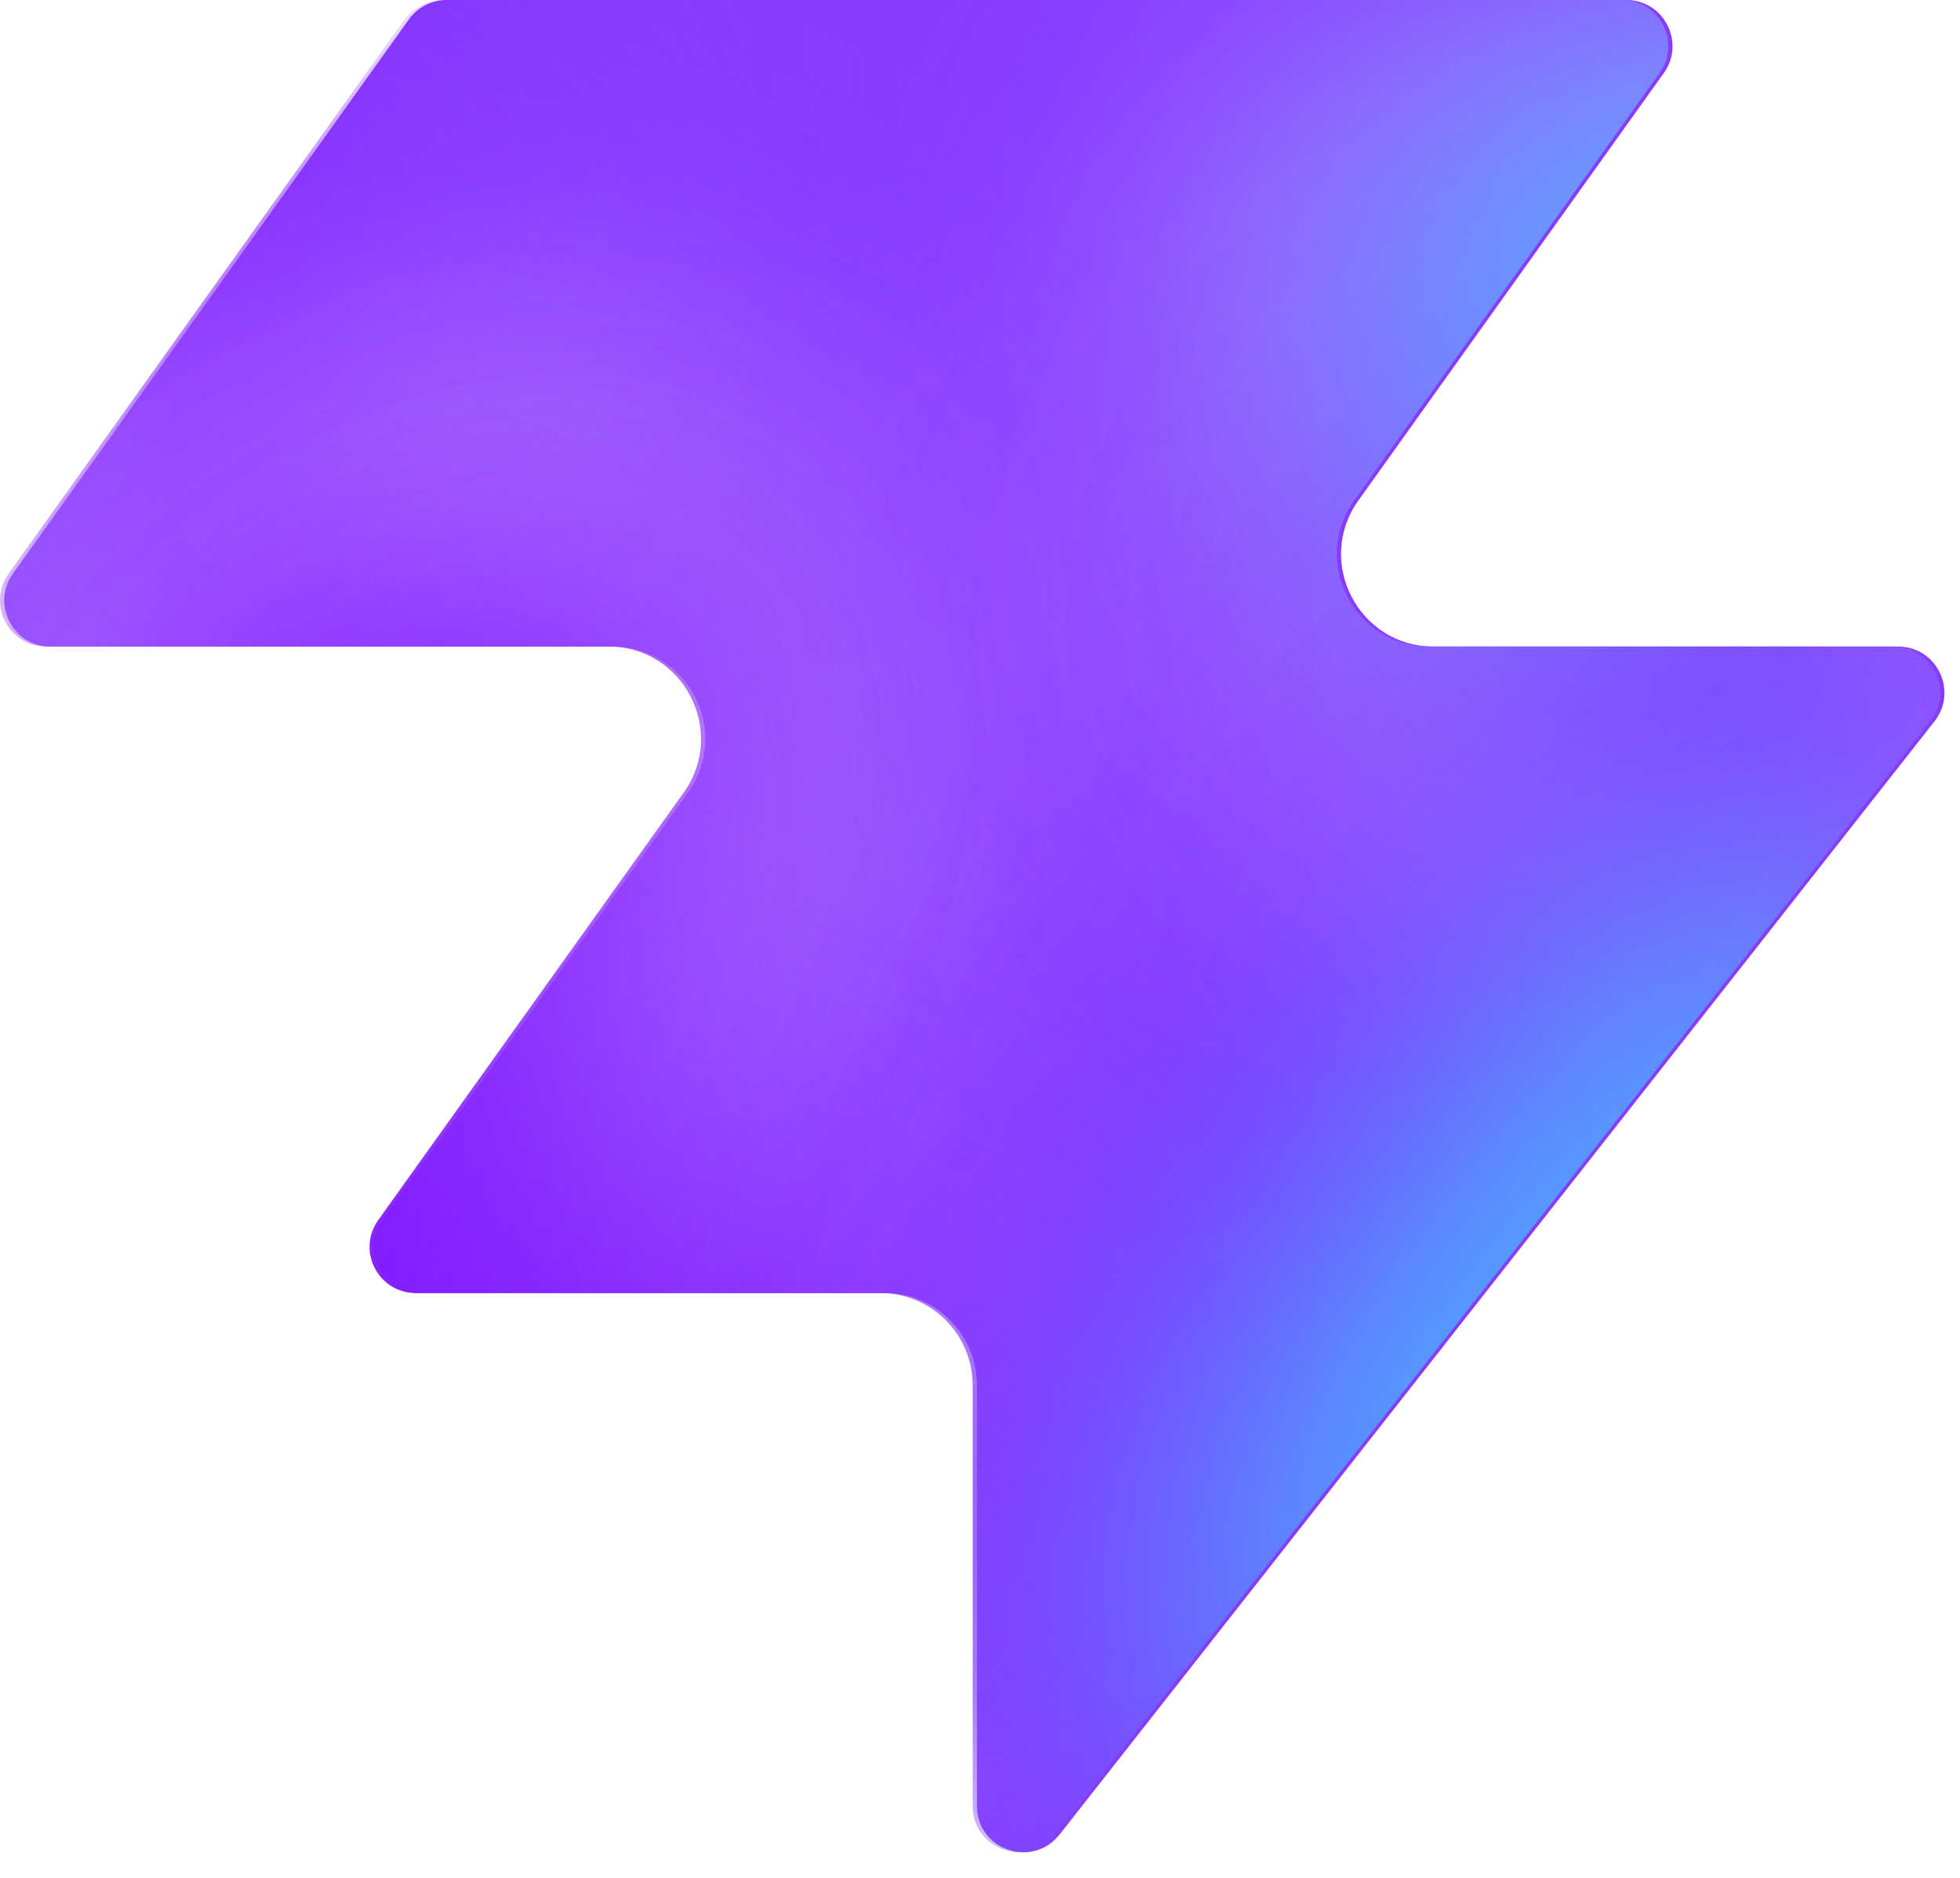
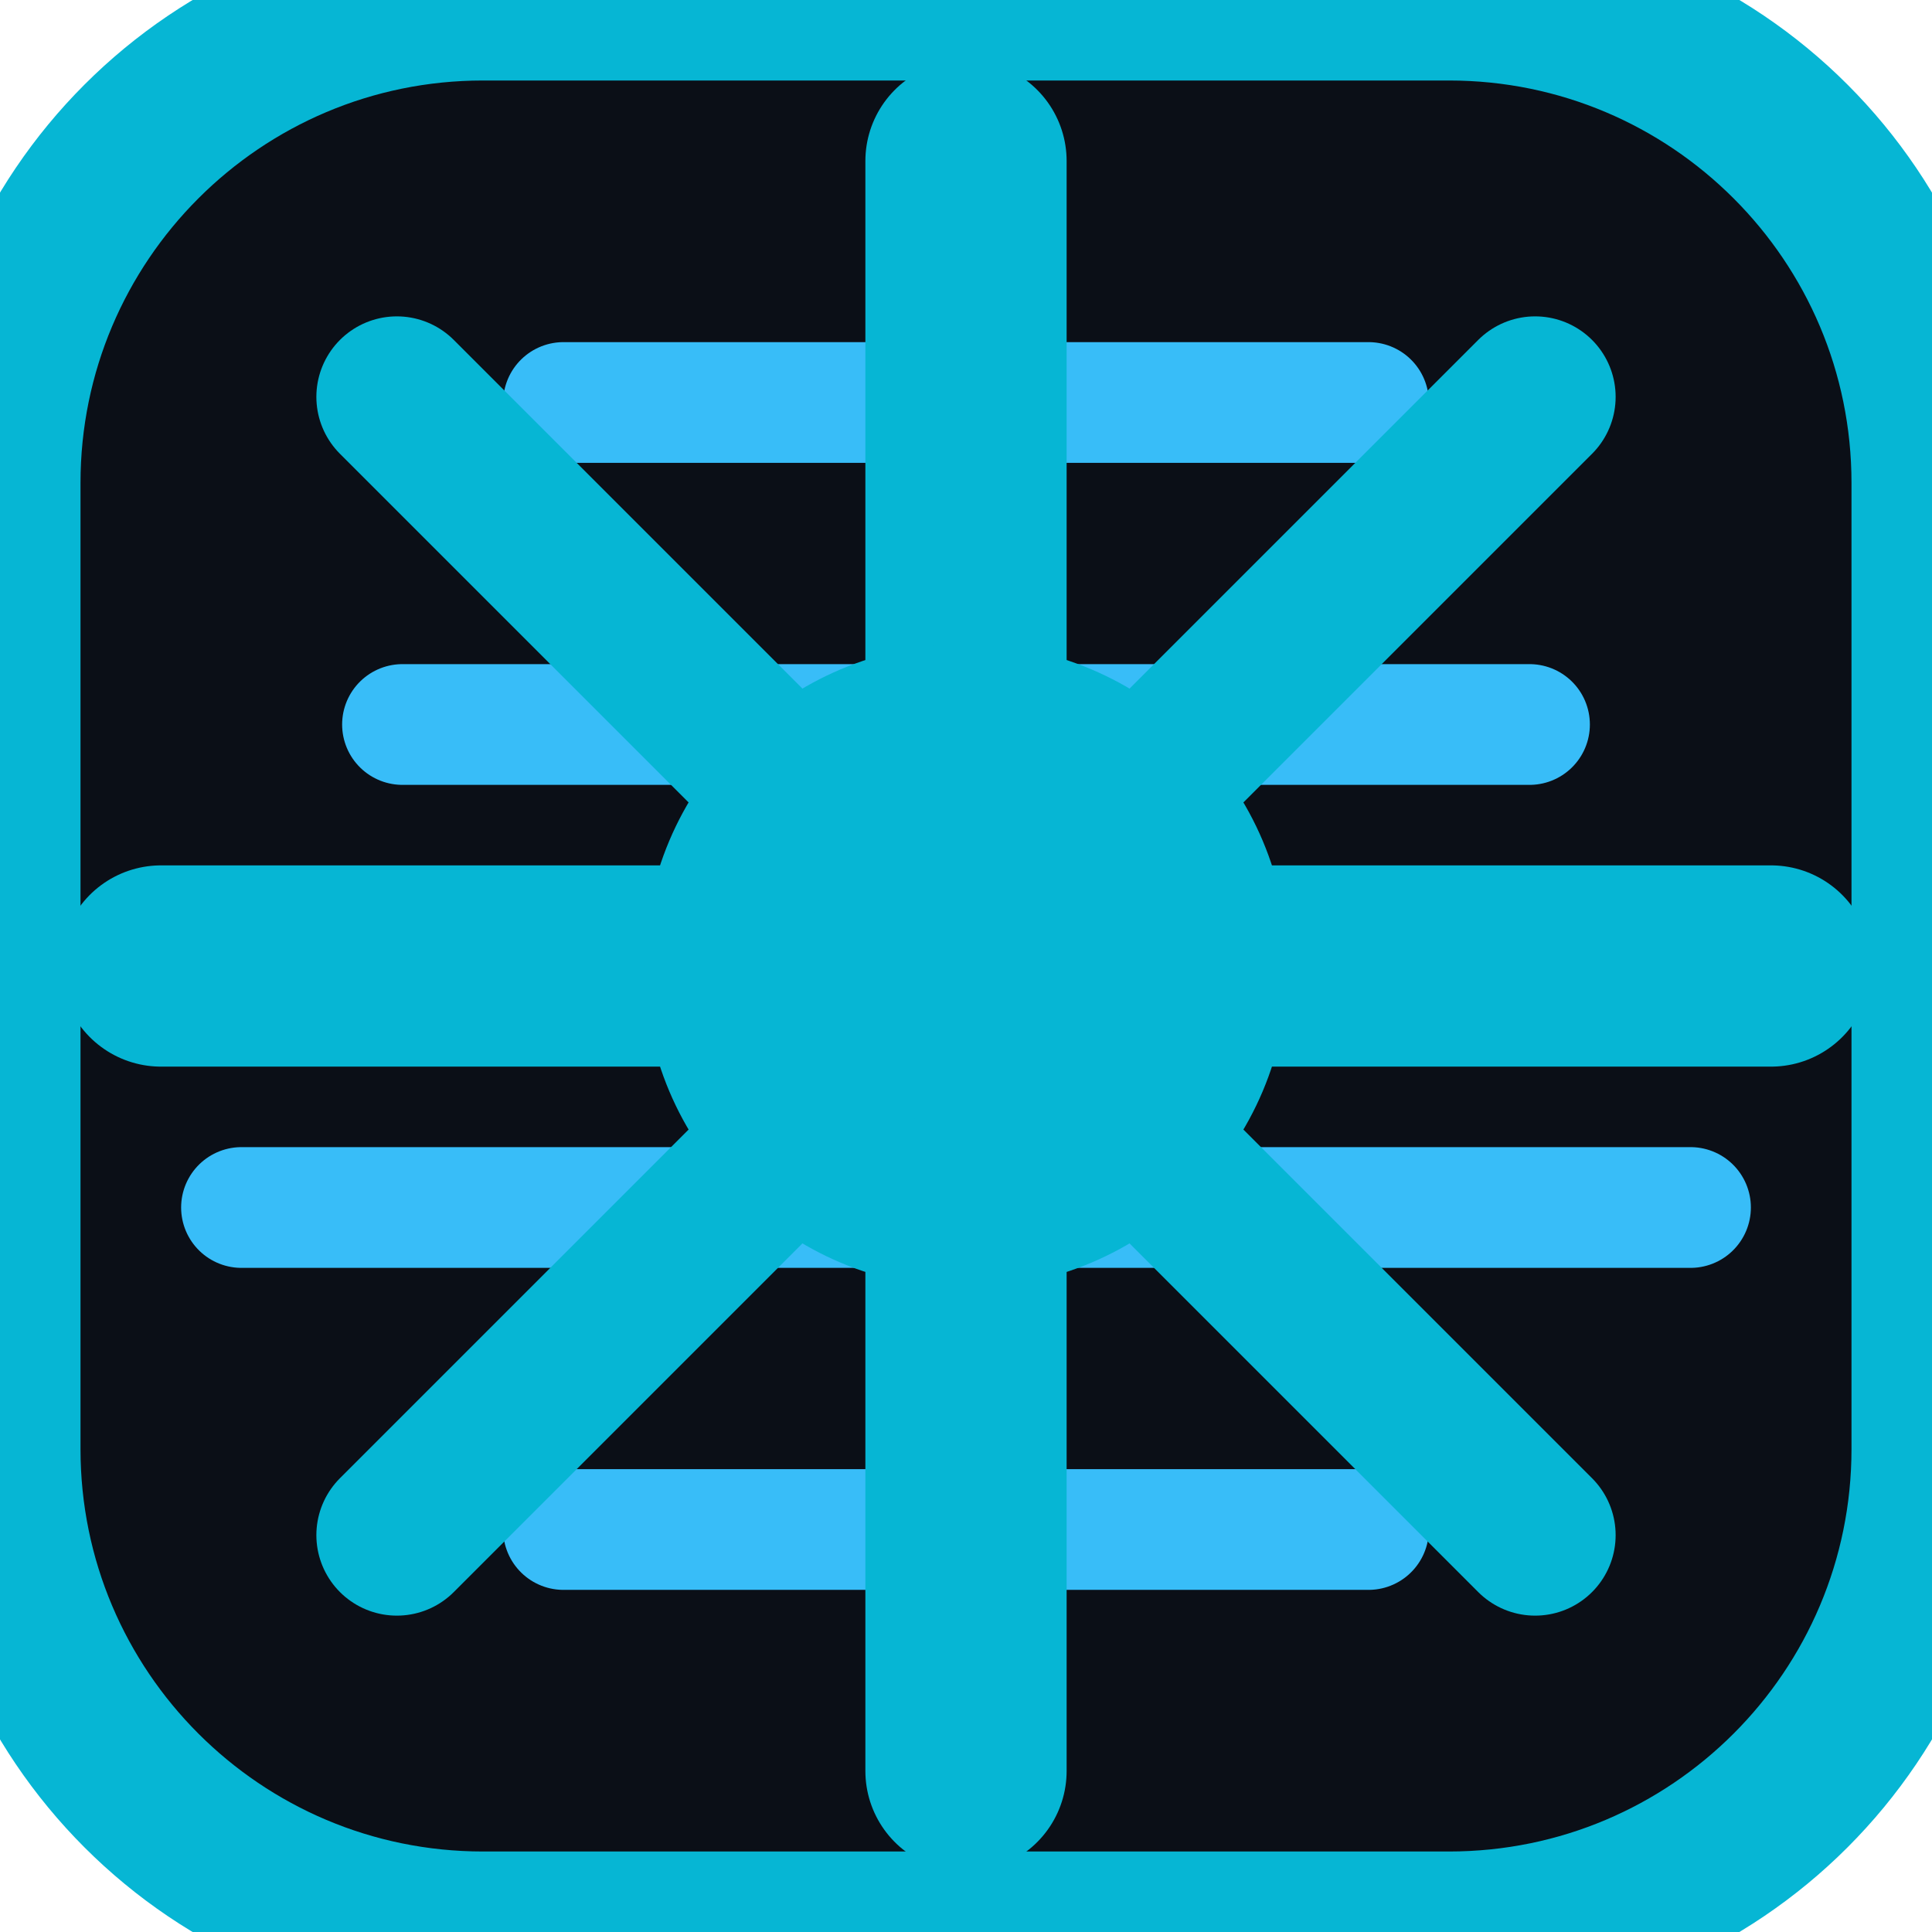
- <svg xmlns="http://www.w3.org/2000/svg" width="48" height="46" fill="none" viewBox="0 0 48 46">
-   <path fill="#863bff" d="M25.946 44.938c-.664.845-2.021.375-2.021-.698V33.937a2.26 2.26 0 0 0-2.262-2.262H10.287c-.92 0-1.456-1.04-.92-1.788l7.48-10.471c1.07-1.497 0-3.578-1.842-3.578H1.237c-.92 0-1.456-1.04-.92-1.788L10.013.474c.214-.297.556-.474.92-.474h28.894c.92 0 1.456 1.04.92 1.788l-7.48 10.471c-1.07 1.498 0 3.579 1.842 3.579h11.377c.943 0 1.473 1.088.89 1.83L25.947 44.94z" style="fill:#863bff;fill:color(display-p3 .525 .23 1);fill-opacity:1" />
-   <mask id="a" width="48" height="46" x="0" y="0" maskUnits="userSpaceOnUse" style="mask-type:alpha">
-     <path fill="#000" d="M25.842 44.938c-.664.844-2.021.375-2.021-.698V33.937a2.26 2.26 0 0 0-2.262-2.262H10.183c-.92 0-1.456-1.04-.92-1.788l7.48-10.471c1.07-1.498 0-3.579-1.842-3.579H1.133c-.92 0-1.456-1.04-.92-1.787L9.91.473c.214-.297.556-.474.92-.474h28.894c.92 0 1.456 1.04.92 1.788l-7.48 10.471c-1.07 1.498 0 3.578 1.842 3.578h11.377c.943 0 1.473 1.088.89 1.832L25.843 44.94z" style="fill:#000;fill-opacity:1" />
-   </mask>
-   <g mask="url(#a)">
-     <g filter="url(#b)">
-       <ellipse cx="5.508" cy="14.704" fill="#ede6ff" rx="5.508" ry="14.704" style="fill:#ede6ff;fill:color(display-p3 .927 .903 1);fill-opacity:1" transform="matrix(.00324 1 1 -.00324 -4.47 31.516)" />
-     </g>
-     <g filter="url(#c)">
-       <ellipse cx="10.399" cy="29.851" fill="#ede6ff" rx="10.399" ry="29.851" style="fill:#ede6ff;fill:color(display-p3 .927 .903 1);fill-opacity:1" transform="matrix(.00324 1 1 -.00324 -39.328 7.883)" />
-     </g>
-     <g filter="url(#d)">
-       <ellipse cx="5.508" cy="30.487" fill="#7e14ff" rx="5.508" ry="30.487" style="fill:#7e14ff;fill:color(display-p3 .492 .077 1);fill-opacity:1" transform="rotate(89.814 -25.913 -14.639)scale(1 -1)" />
-     </g>
-     <g filter="url(#e)">
-       <ellipse cx="5.508" cy="30.599" fill="#7e14ff" rx="5.508" ry="30.599" style="fill:#7e14ff;fill:color(display-p3 .492 .077 1);fill-opacity:1" transform="rotate(89.814 -32.644 -3.334)scale(1 -1)" />
-     </g>
-     <g filter="url(#f)">
-       <ellipse cx="5.508" cy="30.599" fill="#7e14ff" rx="5.508" ry="30.599" style="fill:#7e14ff;fill:color(display-p3 .492 .077 1);fill-opacity:1" transform="matrix(.00324 1 1 -.00324 -34.34 30.47)" />
-     </g>
-     <g filter="url(#g)">
-       <ellipse cx="14.072" cy="22.078" fill="#ede6ff" rx="14.072" ry="22.078" style="fill:#ede6ff;fill:color(display-p3 .927 .903 1);fill-opacity:1" transform="rotate(93.35 24.506 48.493)scale(-1 1)" />
-     </g>
-     <g filter="url(#h)">
-       <ellipse cx="3.47" cy="21.501" fill="#7e14ff" rx="3.47" ry="21.501" style="fill:#7e14ff;fill:color(display-p3 .492 .077 1);fill-opacity:1" transform="rotate(89.009 28.708 47.59)scale(-1 1)" />
-     </g>
-     <g filter="url(#i)">
-       <ellipse cx="3.47" cy="21.501" fill="#7e14ff" rx="3.47" ry="21.501" style="fill:#7e14ff;fill:color(display-p3 .492 .077 1);fill-opacity:1" transform="rotate(89.009 28.708 47.59)scale(-1 1)" />
-     </g>
-     <g filter="url(#j)">
-       <ellipse cx=".387" cy="8.972" fill="#7e14ff" rx="4.407" ry="29.108" style="fill:#7e14ff;fill:color(display-p3 .492 .077 1);fill-opacity:1" transform="rotate(39.51 .387 8.972)" />
-     </g>
-     <g filter="url(#k)">
-       <ellipse cx="47.523" cy="-6.092" fill="#7e14ff" rx="4.407" ry="29.108" style="fill:#7e14ff;fill:color(display-p3 .492 .077 1);fill-opacity:1" transform="rotate(37.892 47.523 -6.092)" />
-     </g>
-     <g filter="url(#l)">
-       <ellipse cx="41.412" cy="6.333" fill="#47bfff" rx="5.971" ry="9.665" style="fill:#47bfff;fill:color(display-p3 .28 .748 1);fill-opacity:1" transform="rotate(37.892 41.412 6.333)" />
-     </g>
-     <g filter="url(#m)">
-       <ellipse cx="-1.879" cy="38.332" fill="#7e14ff" rx="4.407" ry="29.108" style="fill:#7e14ff;fill:color(display-p3 .492 .077 1);fill-opacity:1" transform="rotate(37.892 -1.88 38.332)" />
-     </g>
-     <g filter="url(#n)">
-       <ellipse cx="-1.879" cy="38.332" fill="#7e14ff" rx="4.407" ry="29.108" style="fill:#7e14ff;fill:color(display-p3 .492 .077 1);fill-opacity:1" transform="rotate(37.892 -1.88 38.332)" />
-     </g>
-     <g filter="url(#o)">
-       <ellipse cx="35.651" cy="29.907" fill="#7e14ff" rx="4.407" ry="29.108" style="fill:#7e14ff;fill:color(display-p3 .492 .077 1);fill-opacity:1" transform="rotate(37.892 35.651 29.907)" />
-     </g>
-     <g filter="url(#p)">
-       <ellipse cx="38.418" cy="32.4" fill="#47bfff" rx="5.971" ry="15.297" style="fill:#47bfff;fill:color(display-p3 .28 .748 1);fill-opacity:1" transform="rotate(37.892 38.418 32.4)" />
-     </g>
-   </g>
-   <defs>
-     <filter id="b" width="60.045" height="41.654" x="-19.77" y="16.149" color-interpolation-filters="sRGB" filterUnits="userSpaceOnUse">
-       <feFlood flood-opacity="0" result="BackgroundImageFix" />
-       <feBlend in="SourceGraphic" in2="BackgroundImageFix" result="shape" />
-       <feGaussianBlur result="effect1_foregroundBlur_2002_17158" stdDeviation="7.659" />
-     </filter>
-     <filter id="c" width="90.34" height="51.437" x="-54.613" y="-7.533" color-interpolation-filters="sRGB" filterUnits="userSpaceOnUse">
-       <feFlood flood-opacity="0" result="BackgroundImageFix" />
-       <feBlend in="SourceGraphic" in2="BackgroundImageFix" result="shape" />
-       <feGaussianBlur result="effect1_foregroundBlur_2002_17158" stdDeviation="7.659" />
-     </filter>
-     <filter id="d" width="79.355" height="29.4" x="-49.64" y="2.03" color-interpolation-filters="sRGB" filterUnits="userSpaceOnUse">
-       <feFlood flood-opacity="0" result="BackgroundImageFix" />
-       <feBlend in="SourceGraphic" in2="BackgroundImageFix" result="shape" />
-       <feGaussianBlur result="effect1_foregroundBlur_2002_17158" stdDeviation="4.596" />
-     </filter>
-     <filter id="e" width="79.579" height="29.4" x="-45.045" y="20.029" color-interpolation-filters="sRGB" filterUnits="userSpaceOnUse">
-       <feFlood flood-opacity="0" result="BackgroundImageFix" />
-       <feBlend in="SourceGraphic" in2="BackgroundImageFix" result="shape" />
-       <feGaussianBlur result="effect1_foregroundBlur_2002_17158" stdDeviation="4.596" />
-     </filter>
-     <filter id="f" width="79.579" height="29.4" x="-43.513" y="21.178" color-interpolation-filters="sRGB" filterUnits="userSpaceOnUse">
-       <feFlood flood-opacity="0" result="BackgroundImageFix" />
-       <feBlend in="SourceGraphic" in2="BackgroundImageFix" result="shape" />
-       <feGaussianBlur result="effect1_foregroundBlur_2002_17158" stdDeviation="4.596" />
-     </filter>
-     <filter id="g" width="74.749" height="58.852" x="15.756" y="-17.901" color-interpolation-filters="sRGB" filterUnits="userSpaceOnUse">
-       <feFlood flood-opacity="0" result="BackgroundImageFix" />
-       <feBlend in="SourceGraphic" in2="BackgroundImageFix" result="shape" />
-       <feGaussianBlur result="effect1_foregroundBlur_2002_17158" stdDeviation="7.659" />
-     </filter>
-     <filter id="h" width="61.377" height="25.362" x="23.548" y="2.284" color-interpolation-filters="sRGB" filterUnits="userSpaceOnUse">
-       <feFlood flood-opacity="0" result="BackgroundImageFix" />
-       <feBlend in="SourceGraphic" in2="BackgroundImageFix" result="shape" />
-       <feGaussianBlur result="effect1_foregroundBlur_2002_17158" stdDeviation="4.596" />
-     </filter>
-     <filter id="i" width="61.377" height="25.362" x="23.548" y="2.284" color-interpolation-filters="sRGB" filterUnits="userSpaceOnUse">
-       <feFlood flood-opacity="0" result="BackgroundImageFix" />
-       <feBlend in="SourceGraphic" in2="BackgroundImageFix" result="shape" />
-       <feGaussianBlur result="effect1_foregroundBlur_2002_17158" stdDeviation="4.596" />
-     </filter>
-     <filter id="j" width="56.045" height="63.649" x="-27.636" y="-22.853" color-interpolation-filters="sRGB" filterUnits="userSpaceOnUse">
-       <feFlood flood-opacity="0" result="BackgroundImageFix" />
-       <feBlend in="SourceGraphic" in2="BackgroundImageFix" result="shape" />
-       <feGaussianBlur result="effect1_foregroundBlur_2002_17158" stdDeviation="4.596" />
-     </filter>
-     <filter id="k" width="54.814" height="64.646" x="20.116" y="-38.415" color-interpolation-filters="sRGB" filterUnits="userSpaceOnUse">
-       <feFlood flood-opacity="0" result="BackgroundImageFix" />
-       <feBlend in="SourceGraphic" in2="BackgroundImageFix" result="shape" />
-       <feGaussianBlur result="effect1_foregroundBlur_2002_17158" stdDeviation="4.596" />
-     </filter>
-     <filter id="l" width="33.541" height="35.313" x="24.641" y="-11.323" color-interpolation-filters="sRGB" filterUnits="userSpaceOnUse">
-       <feFlood flood-opacity="0" result="BackgroundImageFix" />
-       <feBlend in="SourceGraphic" in2="BackgroundImageFix" result="shape" />
-       <feGaussianBlur result="effect1_foregroundBlur_2002_17158" stdDeviation="4.596" />
-     </filter>
-     <filter id="m" width="54.814" height="64.646" x="-29.286" y="6.009" color-interpolation-filters="sRGB" filterUnits="userSpaceOnUse">
-       <feFlood flood-opacity="0" result="BackgroundImageFix" />
-       <feBlend in="SourceGraphic" in2="BackgroundImageFix" result="shape" />
-       <feGaussianBlur result="effect1_foregroundBlur_2002_17158" stdDeviation="4.596" />
-     </filter>
-     <filter id="n" width="54.814" height="64.646" x="-29.286" y="6.009" color-interpolation-filters="sRGB" filterUnits="userSpaceOnUse">
-       <feFlood flood-opacity="0" result="BackgroundImageFix" />
-       <feBlend in="SourceGraphic" in2="BackgroundImageFix" result="shape" />
-       <feGaussianBlur result="effect1_foregroundBlur_2002_17158" stdDeviation="4.596" />
-     </filter>
-     <filter id="o" width="54.814" height="64.646" x="8.244" y="-2.416" color-interpolation-filters="sRGB" filterUnits="userSpaceOnUse">
-       <feFlood flood-opacity="0" result="BackgroundImageFix" />
-       <feBlend in="SourceGraphic" in2="BackgroundImageFix" result="shape" />
-       <feGaussianBlur result="effect1_foregroundBlur_2002_17158" stdDeviation="4.596" />
-     </filter>
-     <filter id="p" width="39.409" height="43.623" x="18.713" y="10.588" color-interpolation-filters="sRGB" filterUnits="userSpaceOnUse">
-       <feFlood flood-opacity="0" result="BackgroundImageFix" />
-       <feBlend in="SourceGraphic" in2="BackgroundImageFix" result="shape" />
-       <feGaussianBlur result="effect1_foregroundBlur_2002_17158" stdDeviation="4.596" />
-     </filter>
-   </defs>
+ <svg xmlns="http://www.w3.org/2000/svg" viewBox="0 0 24 24" fill="none" stroke="#06B6D4" stroke-width="2" stroke-linecap="round" stroke-linejoin="round">
+   <rect width="24" height="24" rx="6" fill="#0B0F17" />
+   <path d="M12 2v20M17 5H7M19 9H5M21 15H3M17 19H7" stroke="#38BDF8" stroke-width="1.5" />
+   <line x1="12" y1="2" x2="12" y2="22" stroke="#06B6D4" stroke-width="2.5" />
+   <line x1="2" y1="12" x2="22" y2="12" stroke="#06B6D4" stroke-width="2.5" />
+   <line x1="4.93" y1="4.93" x2="19.07" y2="19.07" stroke="#06B6D4" stroke-width="2" />
+   <line x1="19.07" y1="4.93" x2="4.93" y2="19.07" stroke="#06B6D4" stroke-width="2" />
+   <circle cx="12" cy="12" r="3" fill="#06B6D4" />
</svg>
